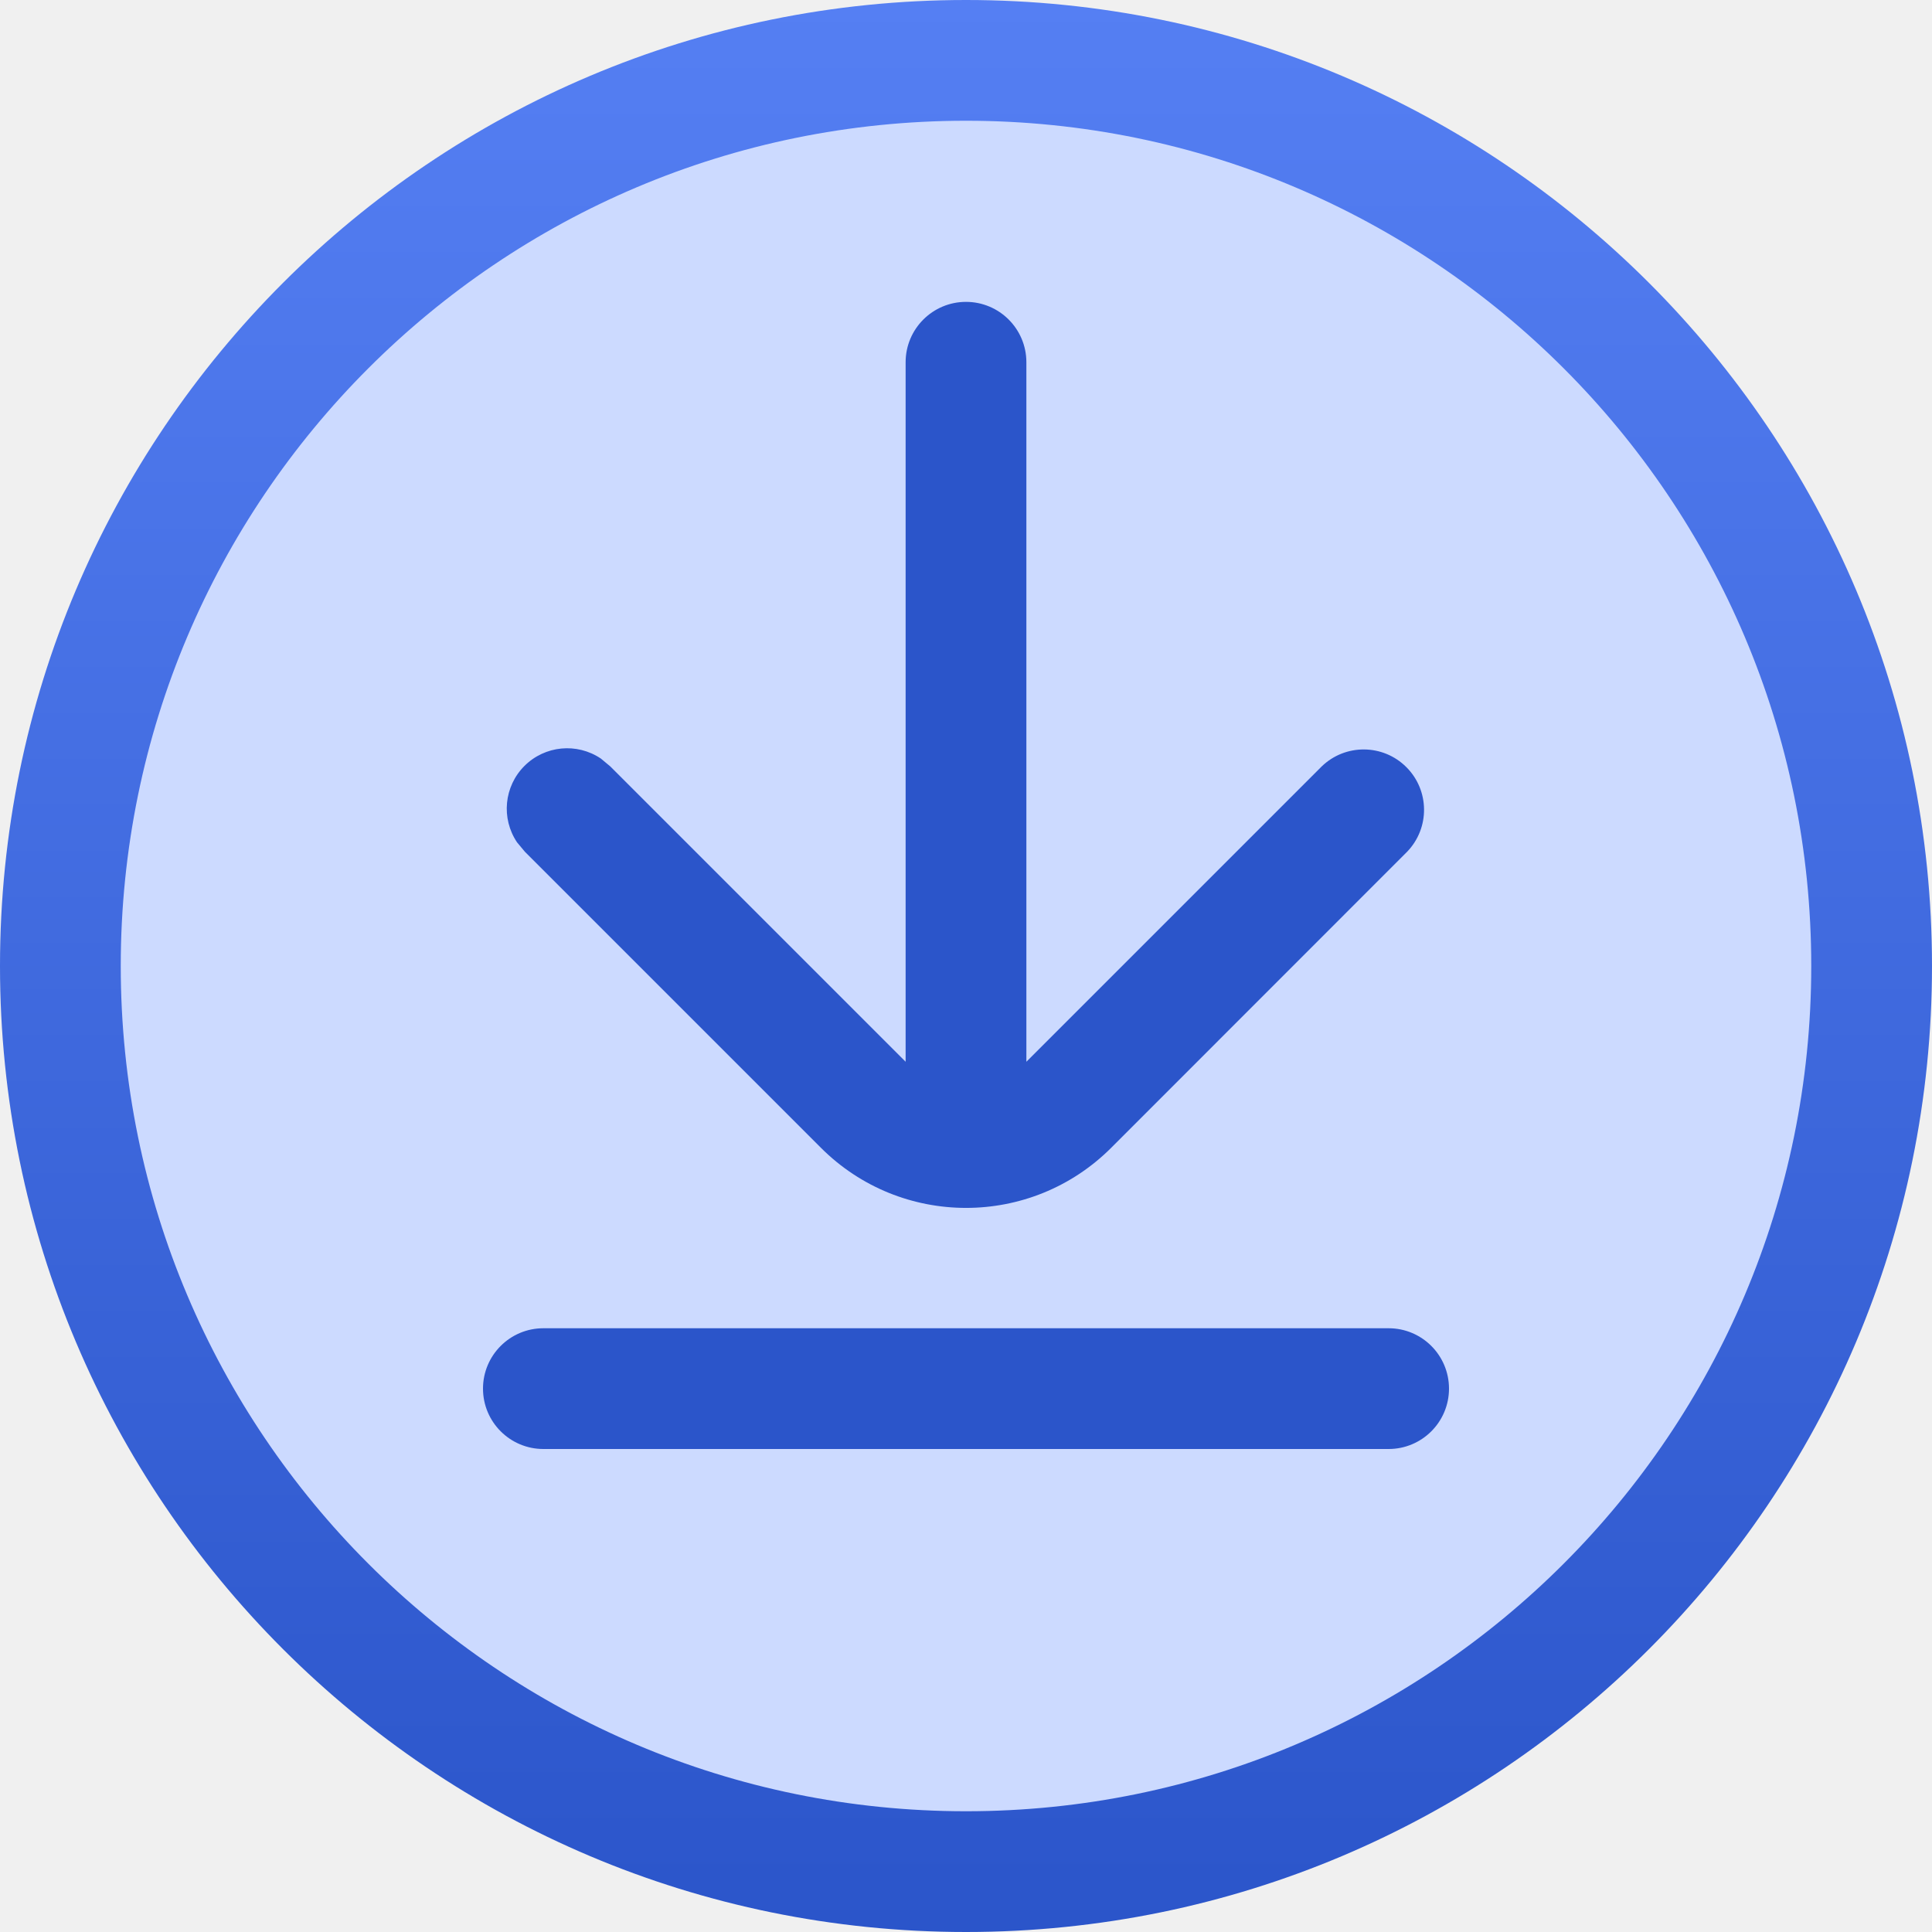
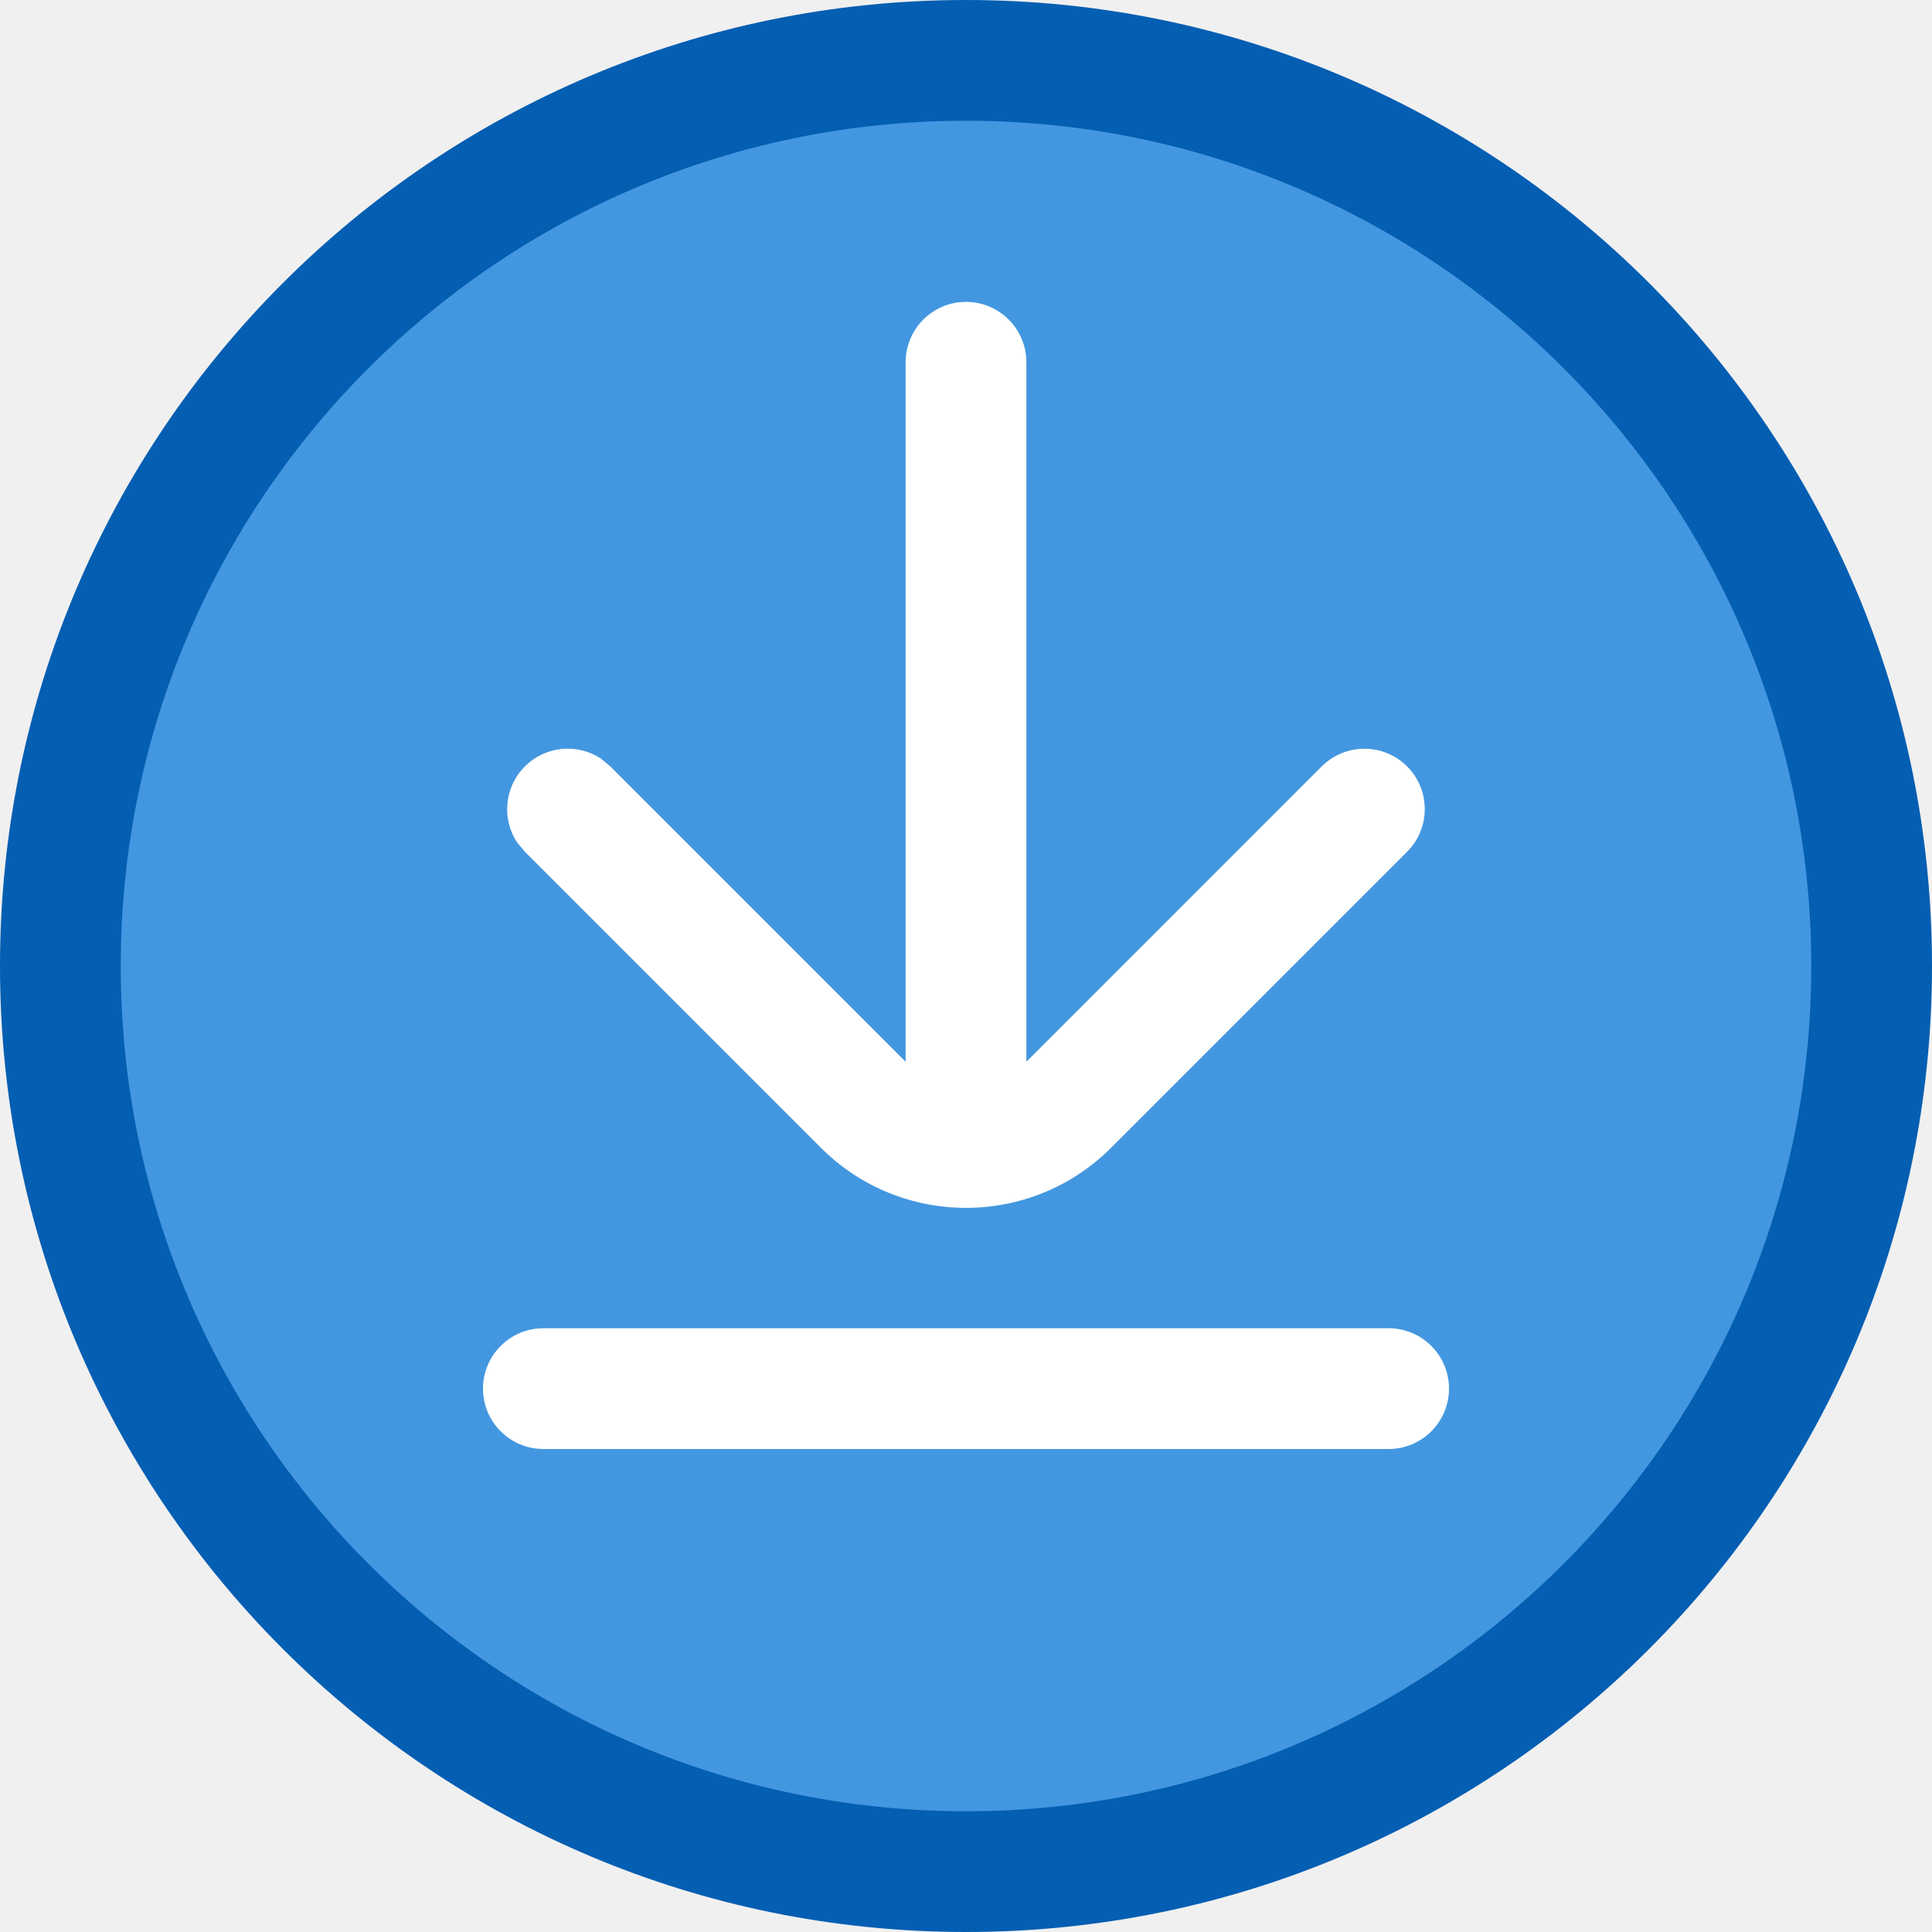
- <svg xmlns="http://www.w3.org/2000/svg" fill="none" viewBox="0 0 16 16">
-   <path fill="#CCDAFF" fill-rule="evenodd" d="M8 15.5a7.5 7.5 0 1 0 0-15 7.5 7.5 0 0 0 0 15Z" clip-rule="evenodd" />
-   <path fill="url(#Downloads-Color-16_svg__a)" d="M8 0a8 8 0 1 1 0 16A8 8 0 0 1 8 0Zm0 1a7 7 0 1 0 0 14A7 7 0 0 0 8 1Z" />
-   <path fill="#2B55CA" d="M11.5 11a.5.5 0 0 1 0 1h-7a.5.5 0 0 1 0-1h7ZM8 2.5a.5.5 0 0 1 .5.5v5.793l2.446-2.446a.5.5 0 0 1 .707.707l-2.45 2.451a1.7 1.7 0 0 1-2.405 0L4.347 7.054l-.065-.078a.5.5 0 0 1 .694-.694l.078.065L7.5 8.793V3a.5.5 0 0 1 .5-.5Z" />
-   <defs>
-     <linearGradient id="Downloads-Color-16_svg__a" x1="8" x2="8" y1="0" y2="16" gradientUnits="userSpaceOnUse">
-       <stop stop-color="#557FF3" />
-       <stop offset="1" stop-color="#2B55CA" />
-     </linearGradient>
-   </defs>
+ <svg xmlns="http://www.w3.org/2000/svg" width="16" height="16" viewBox="0 0 16 16" fill="none">
+   <path fill-rule="evenodd" clip-rule="evenodd" d="M8 15.5C12.142 15.5 15.5 12.142 15.5 8C15.5 3.858 12.142 0.5 8 0.5C3.858 0.5 0.5 3.858 0.5 8C0.5 12.142 3.858 15.5 8 15.5Z" fill="#4397E0" />
+   <path d="M8 0C12.418 0 16 3.582 16 8C16 12.418 12.418 16 8 16C3.582 16 0 12.418 0 8C1.93283e-07 3.582 3.582 1.93277e-07 8 0ZM8 1C4.134 1 1 4.134 1 8C1 11.866 4.134 15 8 15C11.866 15 15 11.866 15 8C15 4.134 11.866 1 8 1Z" fill="#045EB2" />
+   <path d="M11.5 11C11.776 11 12 11.224 12 11.5C12 11.776 11.776 12 11.5 12H4.5C4.224 12 4 11.776 4 11.5C4 11.224 4.224 11 4.5 11H11.5ZM8 2.5C8.276 2.5 8.5 2.724 8.5 3V8.793L10.946 6.347C11.142 6.152 11.458 6.152 11.653 6.347C11.848 6.542 11.848 6.859 11.653 7.054L9.202 9.505C8.538 10.169 7.462 10.169 6.798 9.505L4.347 7.054L4.282 6.976C4.154 6.782 4.176 6.518 4.347 6.347C4.518 6.176 4.782 6.154 4.976 6.282L5.054 6.347L7.5 8.793V3C7.5 2.724 7.724 2.5 8 2.5Z" fill="white" />
</svg>
